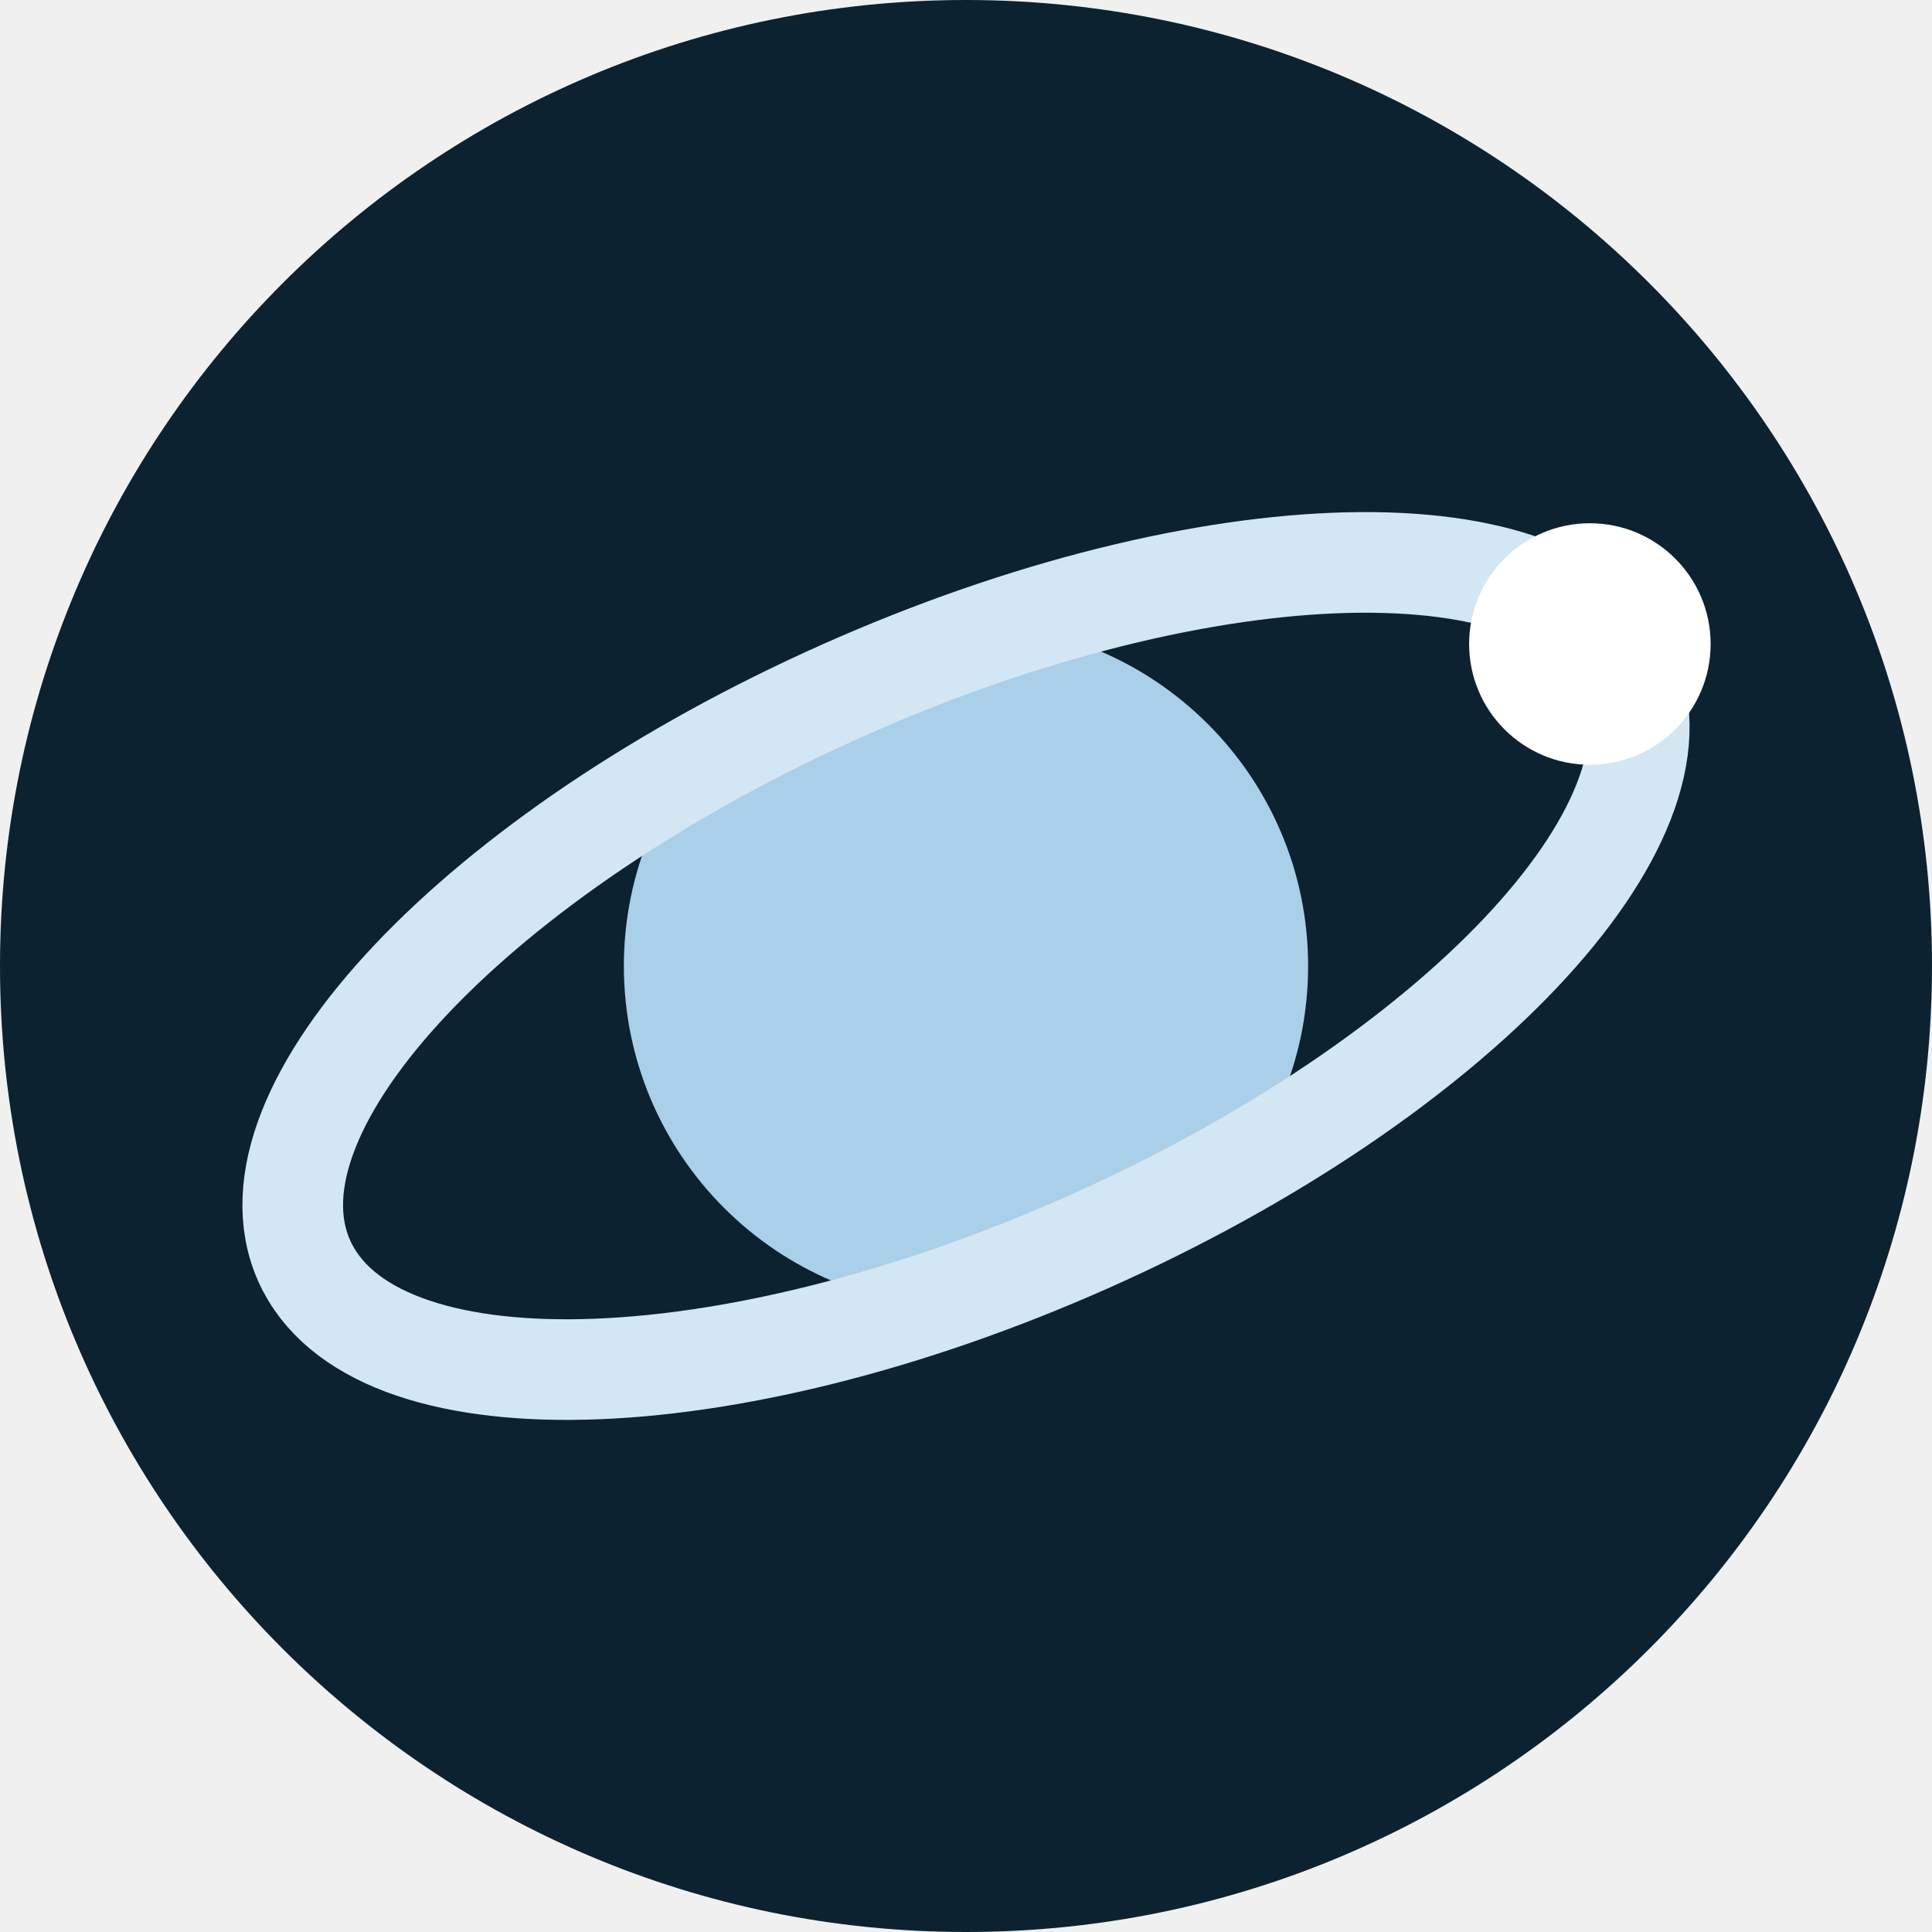
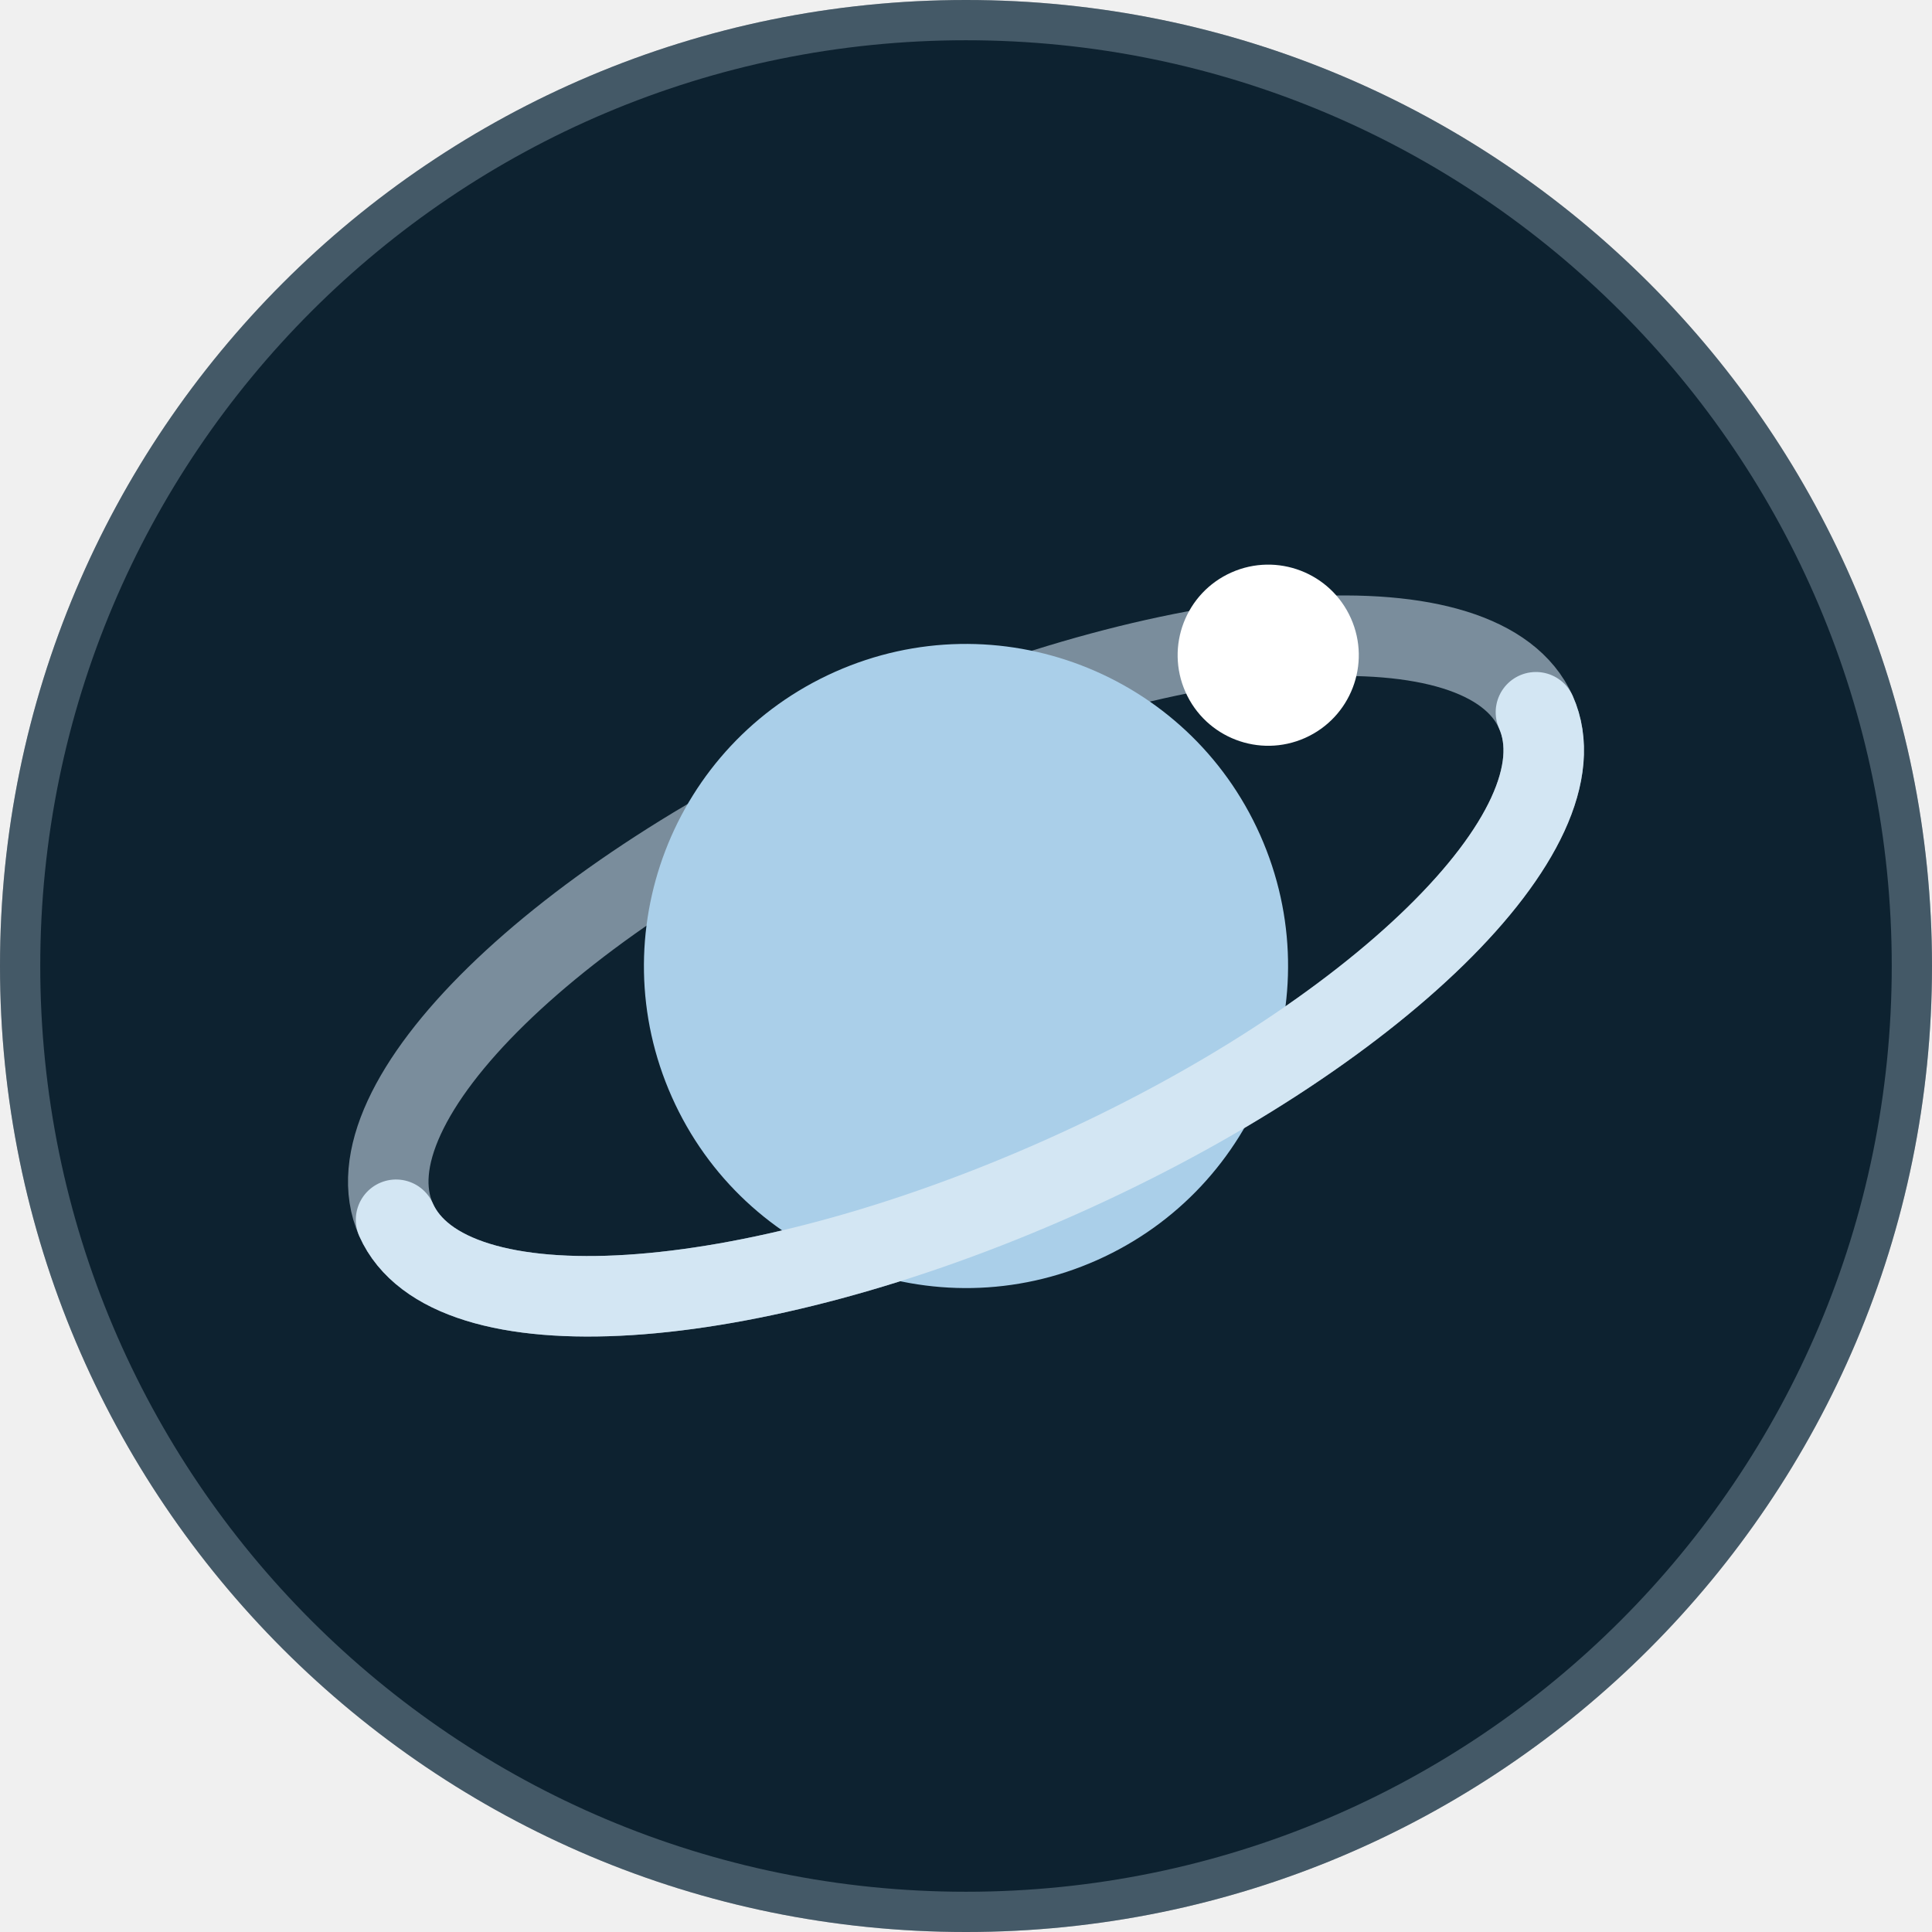
- <svg xmlns="http://www.w3.org/2000/svg" viewBox="0 0 96 96" role="img" aria-labelledby="title">
-   <rect width="96" height="96" rx="48" fill="#0d2230" />
-   <circle cx="48" cy="48" r="17" fill="#aacfe9" />
-   <ellipse cx="48" cy="48" rx="36" ry="15" fill="none" stroke="#d3e6f3" stroke-width="5" transform="rotate(-24 48 48)" />
-   <circle cx="79" cy="32" r="6" fill="#fff" />
+ <svg xmlns="http://www.w3.org/2000/svg" viewBox="0 0 96 96" role="img" aria-label="Orbit">
+   <circle cx="48" cy="48" r="48" fill="#0d2230" />
+   <g transform="rotate(-24 48 48)">
+     <ellipse cx="48" cy="48" rx="31" ry="11.5" fill="none" stroke="#d3e6f3" stroke-width="4" stroke-opacity=".55" />
+     <circle cx="48" cy="48" r="16" fill="#aacfe9" />
+     <path d="M17 48A31 11.5 0 0 0 79 48" fill="none" stroke="#d3e6f3" stroke-width="4" stroke-linecap="round" />
+     <circle cx="68" cy="40" r="4.5" fill="#fff" />
+   </g>
+   <circle cx="48" cy="48" r="47" fill="none" stroke="#d3e6f3" stroke-opacity=".28" stroke-width="2" />
</svg>
